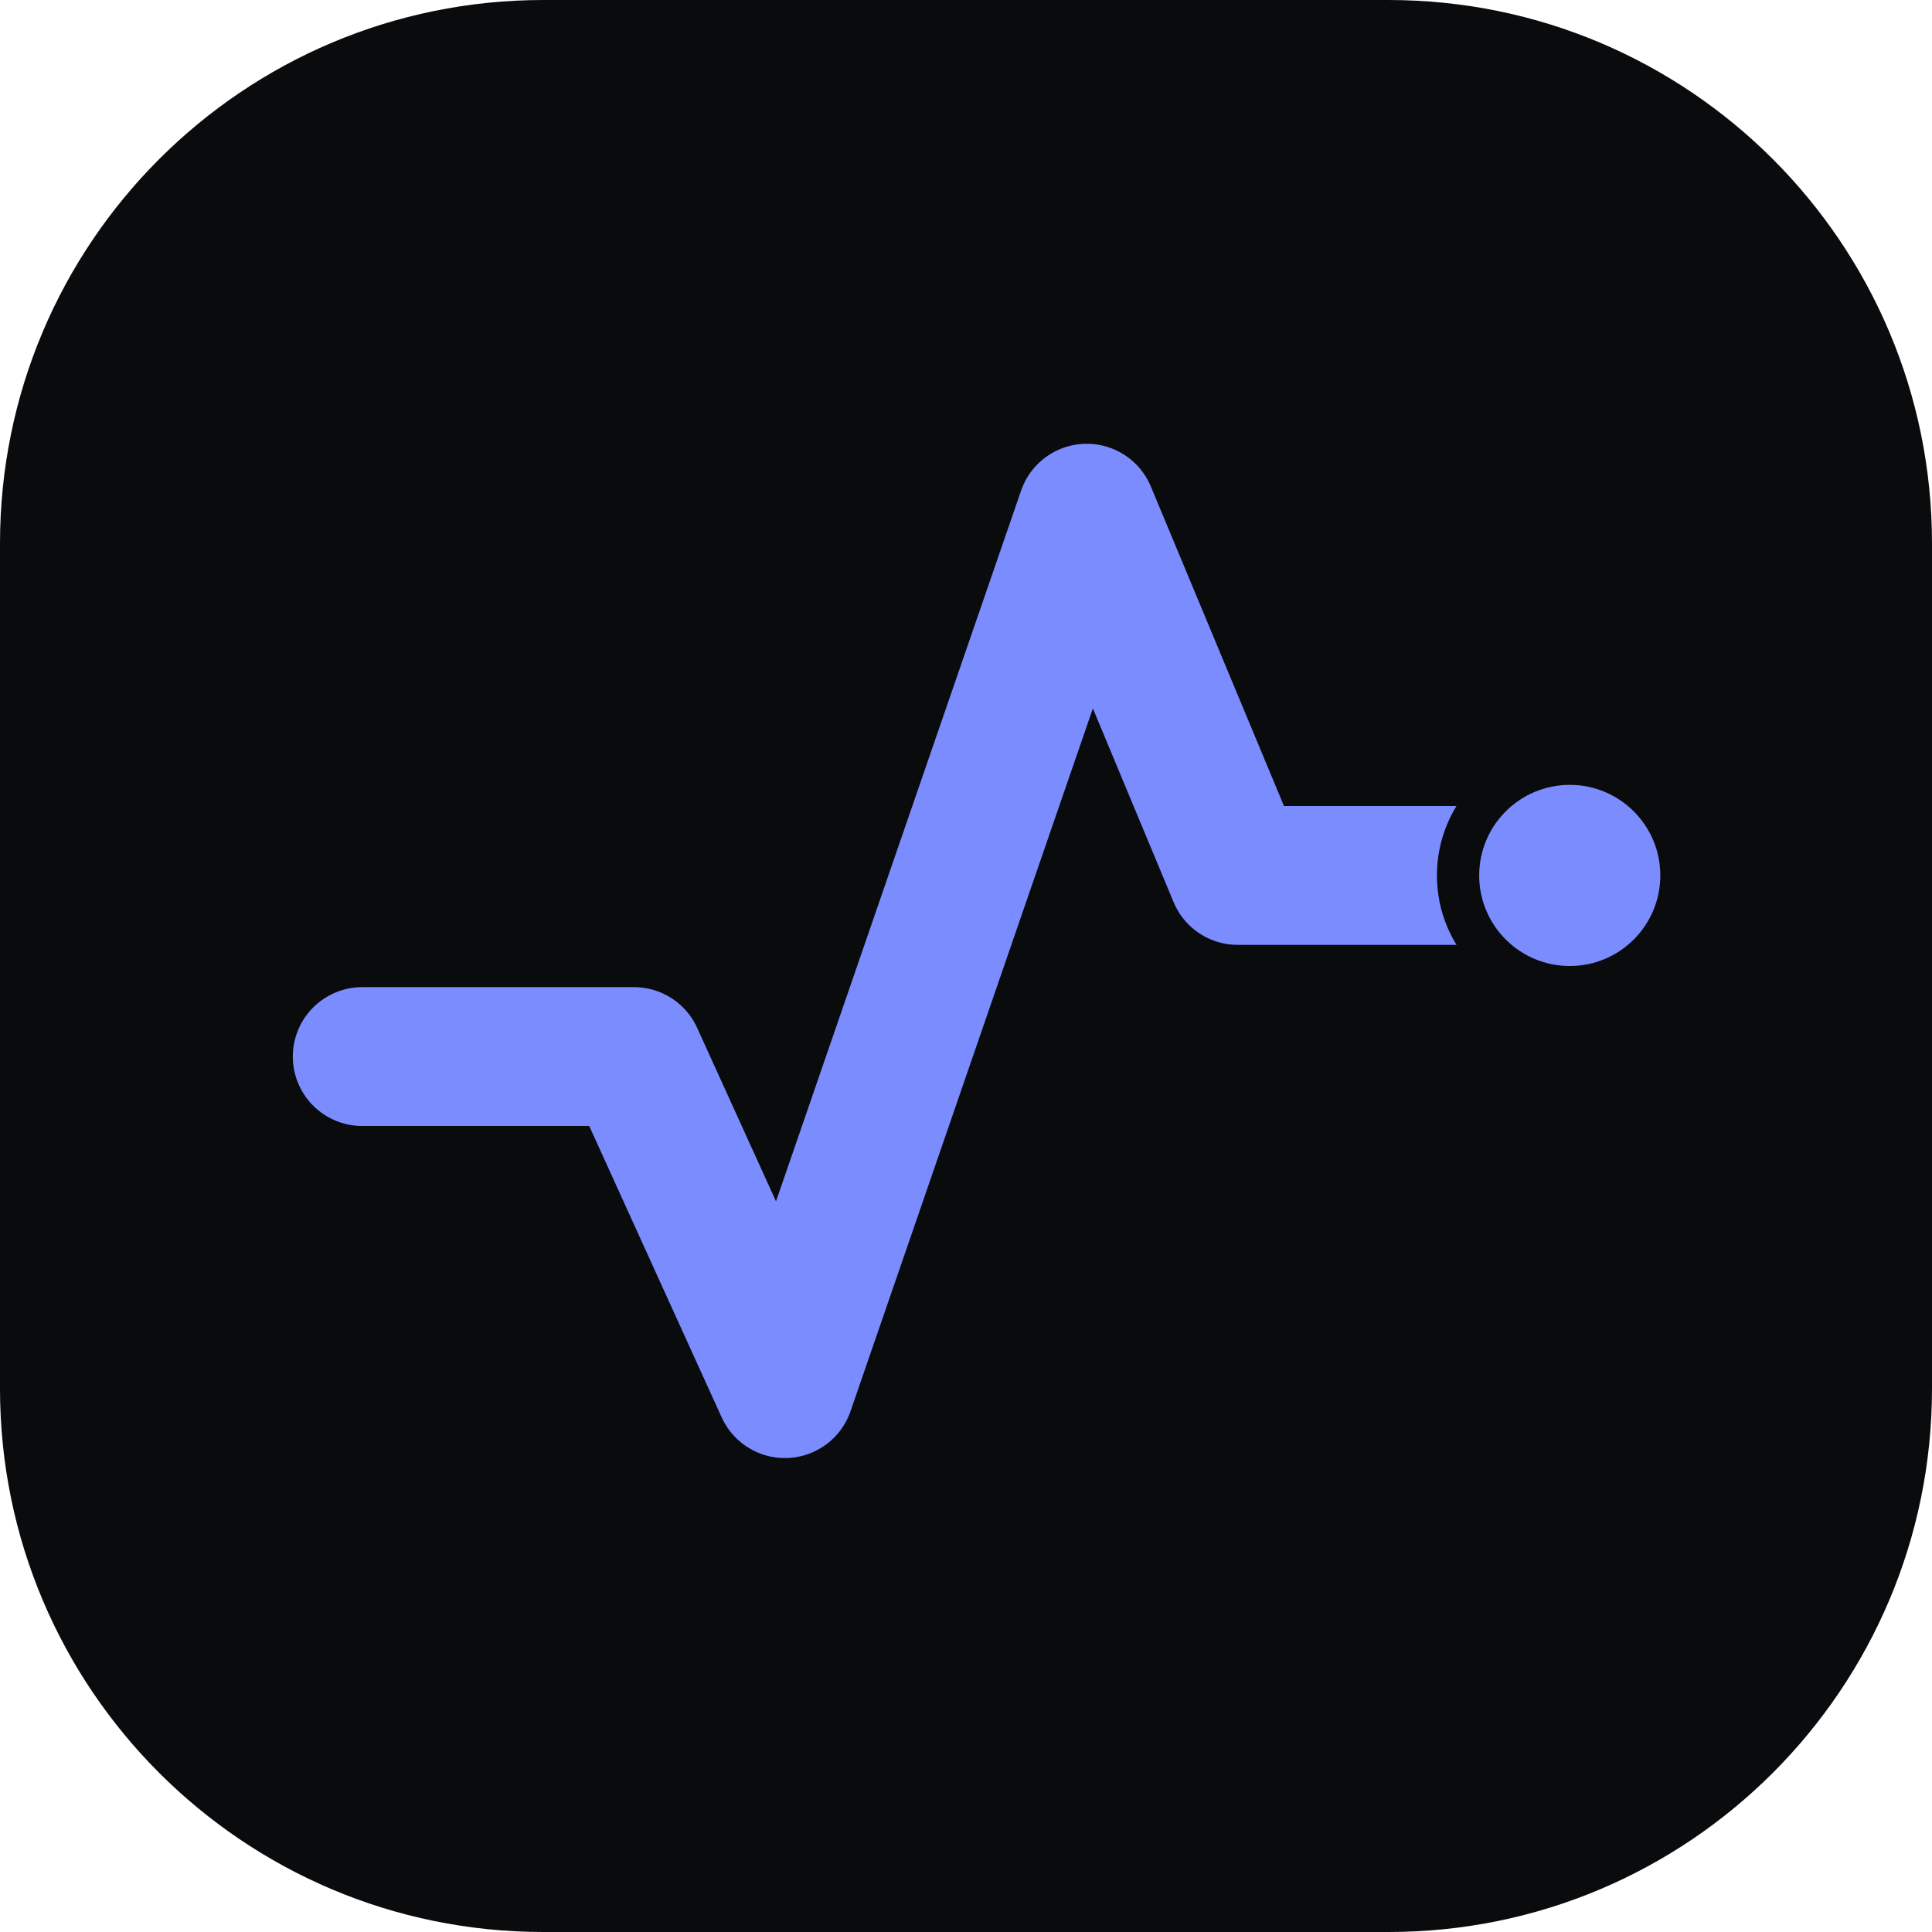
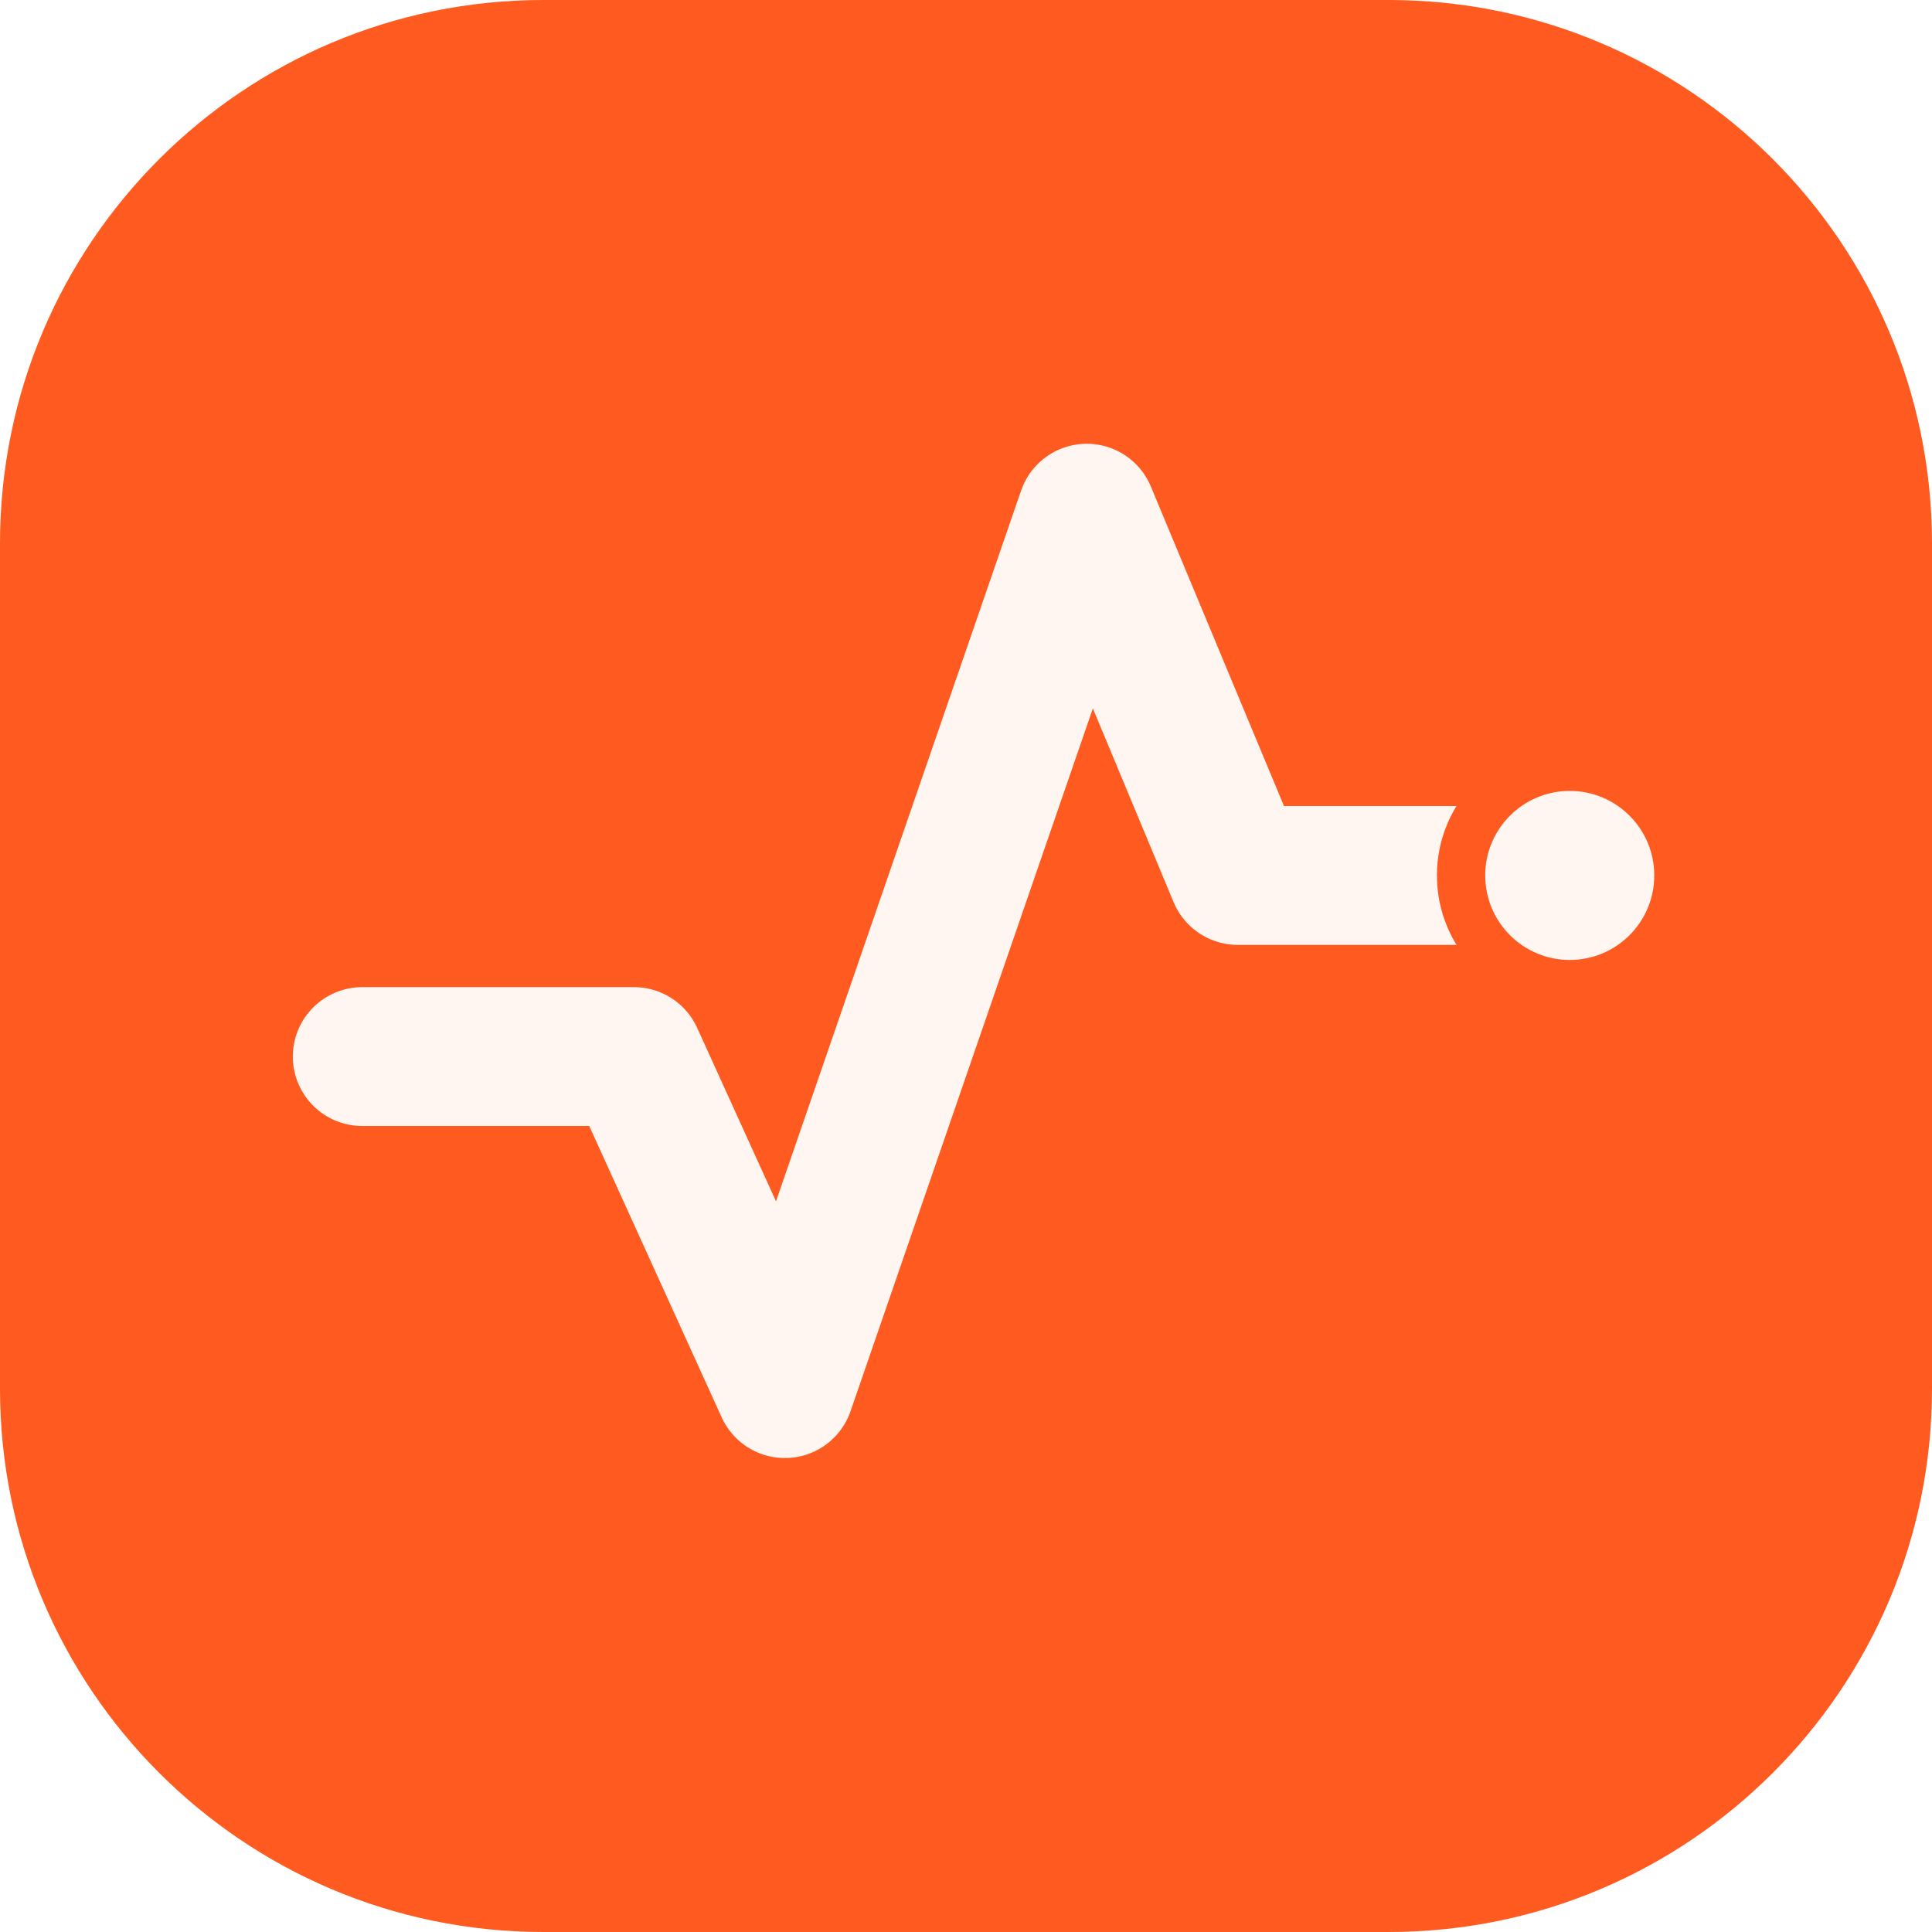
<svg xmlns="http://www.w3.org/2000/svg" viewBox="0 0 32 32" fill="none">
-   <rect width="32" height="32" rx="9" fill="#0a0b0d" />
-   <path d="M6 17.5H10.5L13 23L18 8.5L20.5 14.5H26" stroke="#7b8cff" stroke-width="2.3" stroke-linecap="round" stroke-linejoin="round" />
-   <circle cx="26" cy="14.5" r="2.2" fill="#0a0b0d" />
-   <circle cx="26" cy="14.5" r="1.5" fill="#7b8cff" />
+   <rect width="32" height="32" rx="9" fill="#ff5a1f" />
+   <path d="M6 17.5H10.5L13 23L18 8.5L20.5 14.5H26" stroke="#fff6f2" stroke-width="2.3" stroke-linecap="round" stroke-linejoin="round" />
+   <circle cx="26" cy="14.5" r="2.2" fill="#ff5a1f" />
+   <circle cx="26" cy="14.5" r="1.4" fill="#fff6f2" />
</svg>
